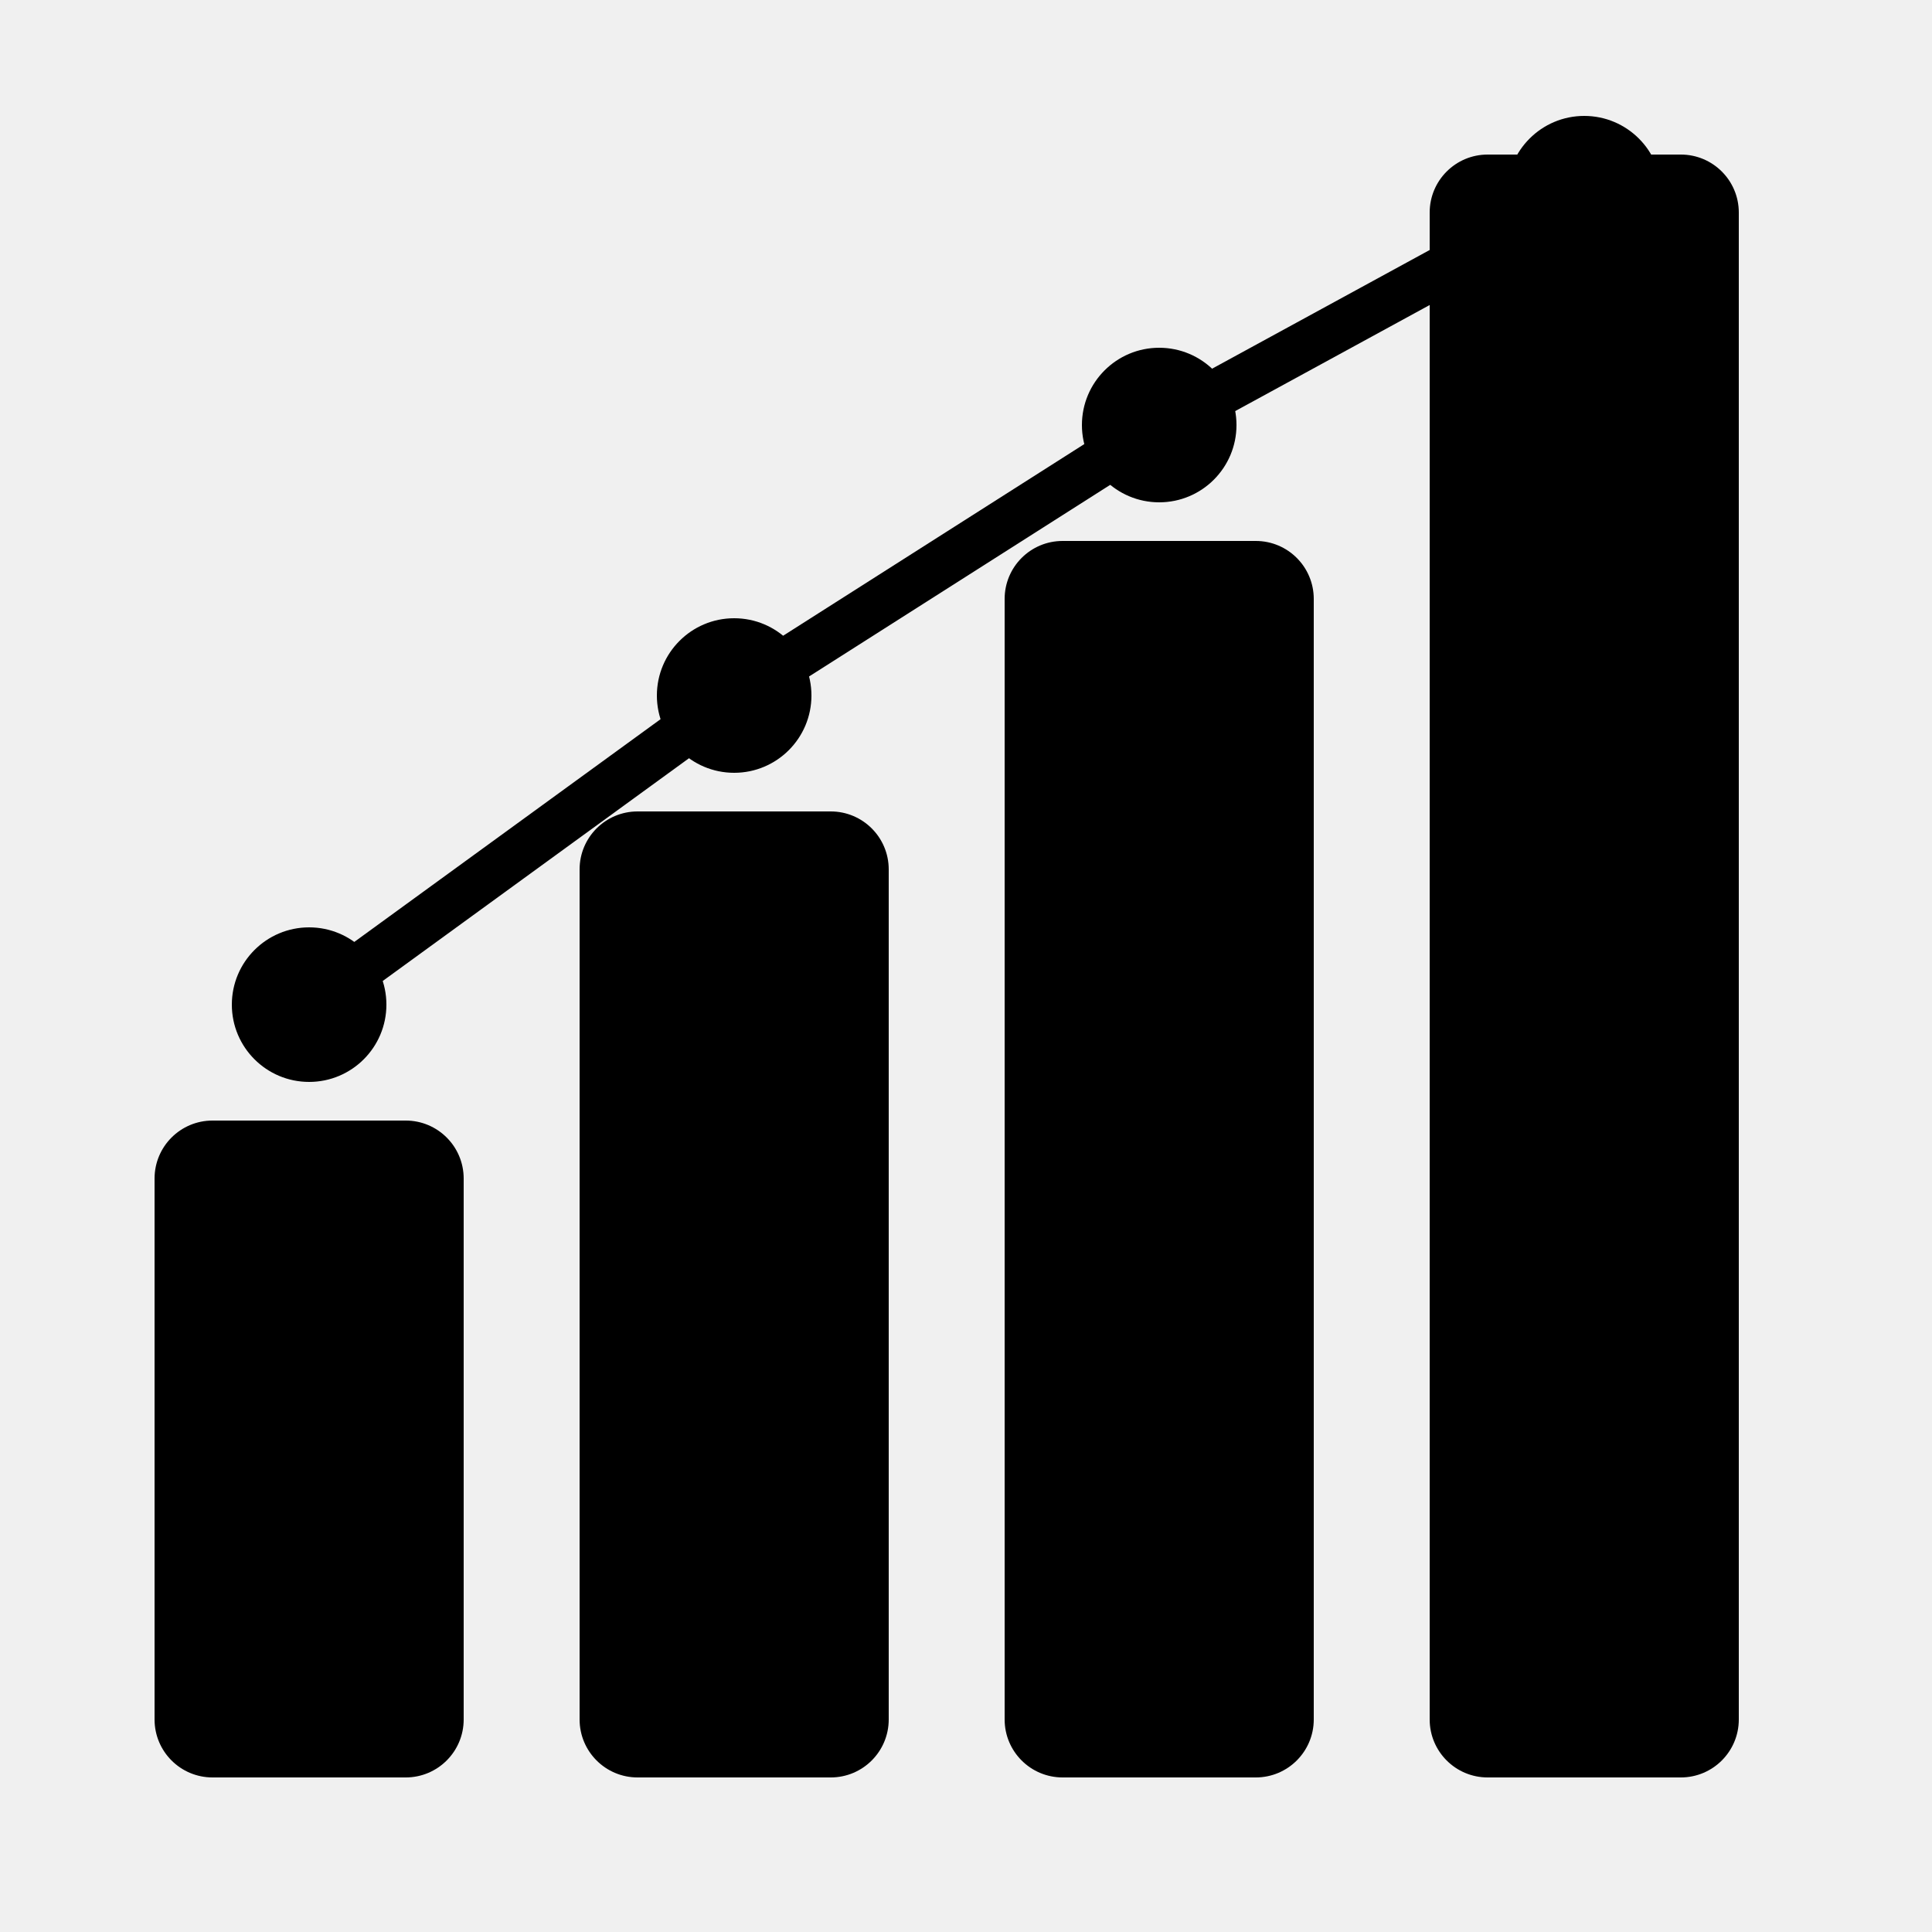
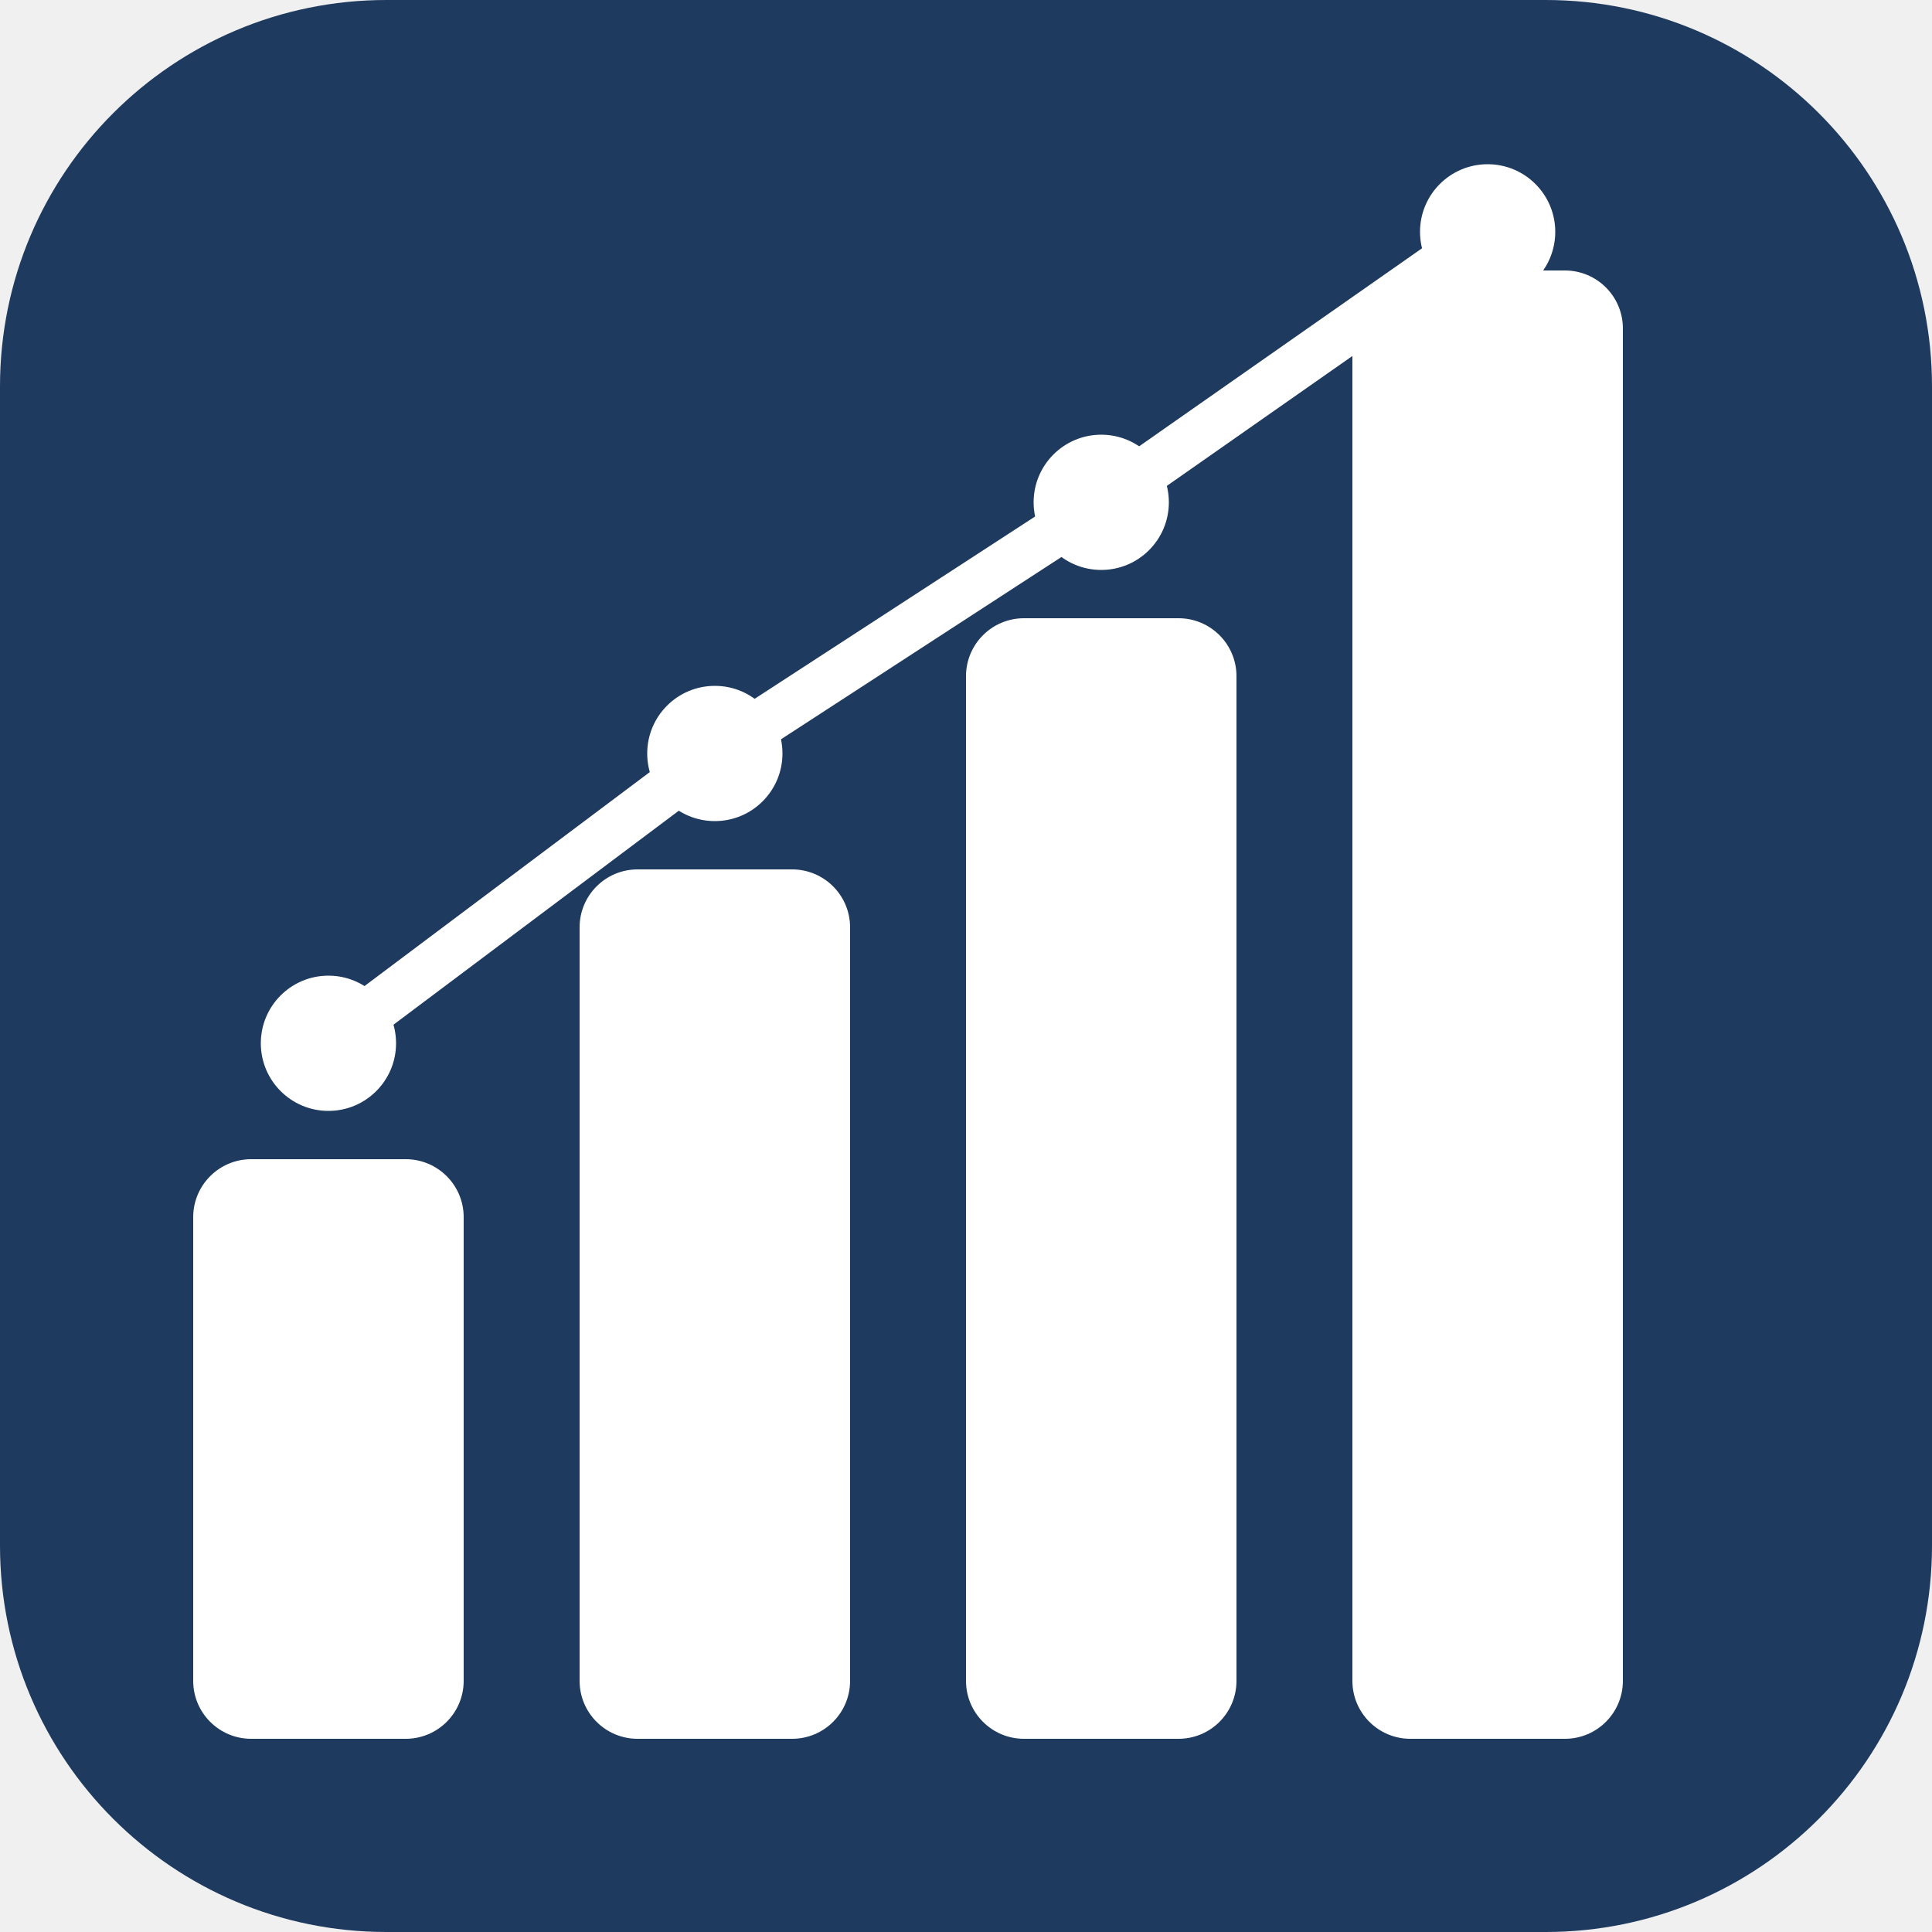
<svg xmlns="http://www.w3.org/2000/svg" viewBox="0 0 100 100">
-   <rect x="8" y="58" width="16" height="34" rx="3" fill="currentColor" />
-   <rect x="30" y="42" width="16" height="50" rx="3" fill="currentColor" />
-   <rect x="52" y="28" width="16" height="64" rx="3" fill="currentColor" />
-   <rect x="74" y="8" width="16" height="84" rx="3" fill="currentColor" />
-   <circle cx="16" cy="52" r="4" fill="currentColor" />
-   <circle cx="38" cy="36" r="4" fill="currentColor" />
-   <circle cx="60" cy="22" r="4" fill="currentColor" />
-   <circle cx="82" cy="10" r="4" fill="currentColor" />
-   <line x1="16" y1="52" x2="38" y2="36" stroke="currentColor" stroke-width="2.5" stroke-linecap="round" />
-   <line x1="38" y1="36" x2="60" y2="22" stroke="currentColor" stroke-width="2.5" stroke-linecap="round" />
-   <line x1="60" y1="22" x2="82" y2="10" stroke="currentColor" stroke-width="2.5" stroke-linecap="round" />
+   <rect width="100" height="100" rx="20" fill="#1e3a5f" />
+   <rect x="10" y="60" width="14" height="30" rx="3" fill="#ffffff" />
+   <rect x="30" y="45" width="14" height="45" rx="3" fill="#ffffff" />
+   <rect x="50" y="32" width="14" height="58" rx="3" fill="#ffffff" />
+   <rect x="70" y="14" width="14" height="76" rx="3" fill="#ffffff" />
+   <circle cx="17" cy="54" r="3.5" fill="#ffffff" />
+   <circle cx="37" cy="39" r="3.5" fill="#ffffff" />
+   <circle cx="57" cy="26" r="3.5" fill="#ffffff" />
+   <circle cx="77" cy="12" r="3.5" fill="#ffffff" />
+   <line x1="17" y1="54" x2="37" y2="39" stroke="#ffffff" stroke-width="2.5" stroke-linecap="round" />
+   <line x1="37" y1="39" x2="57" y2="26" stroke="#ffffff" stroke-width="2.5" stroke-linecap="round" />
+   <line x1="57" y1="26" x2="77" y2="12" stroke="#ffffff" stroke-width="2.5" stroke-linecap="round" />
</svg>
